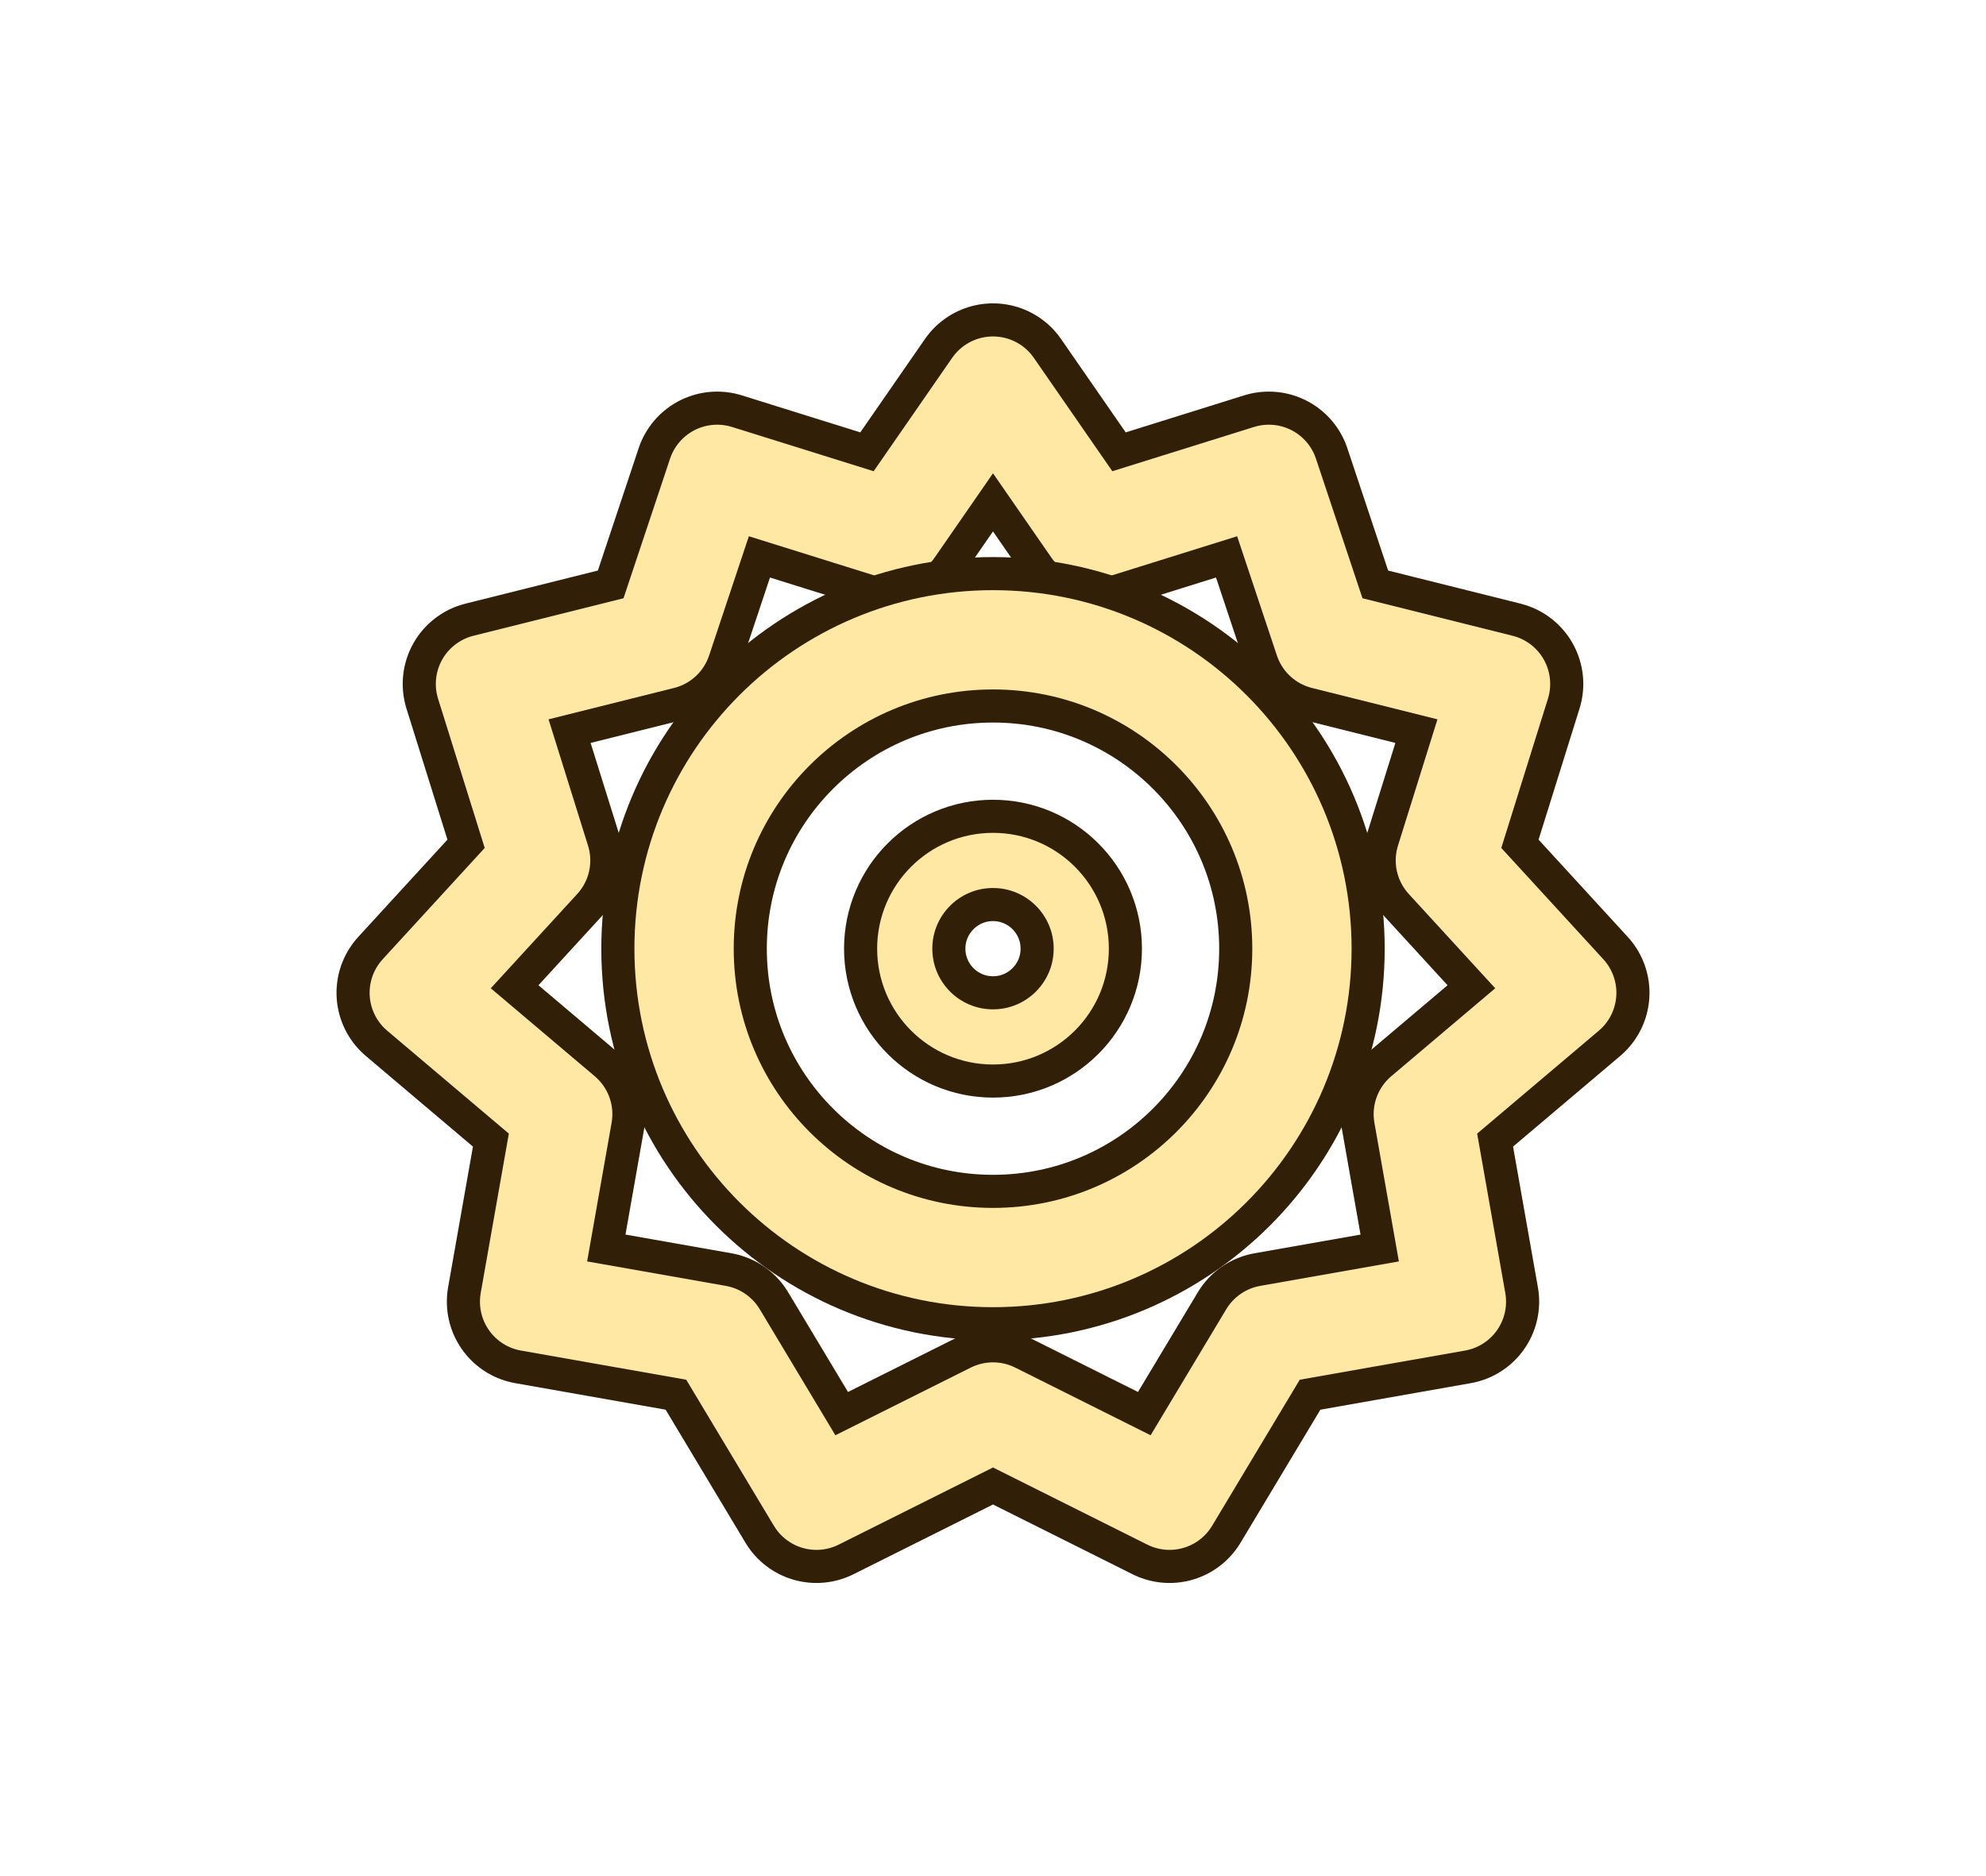
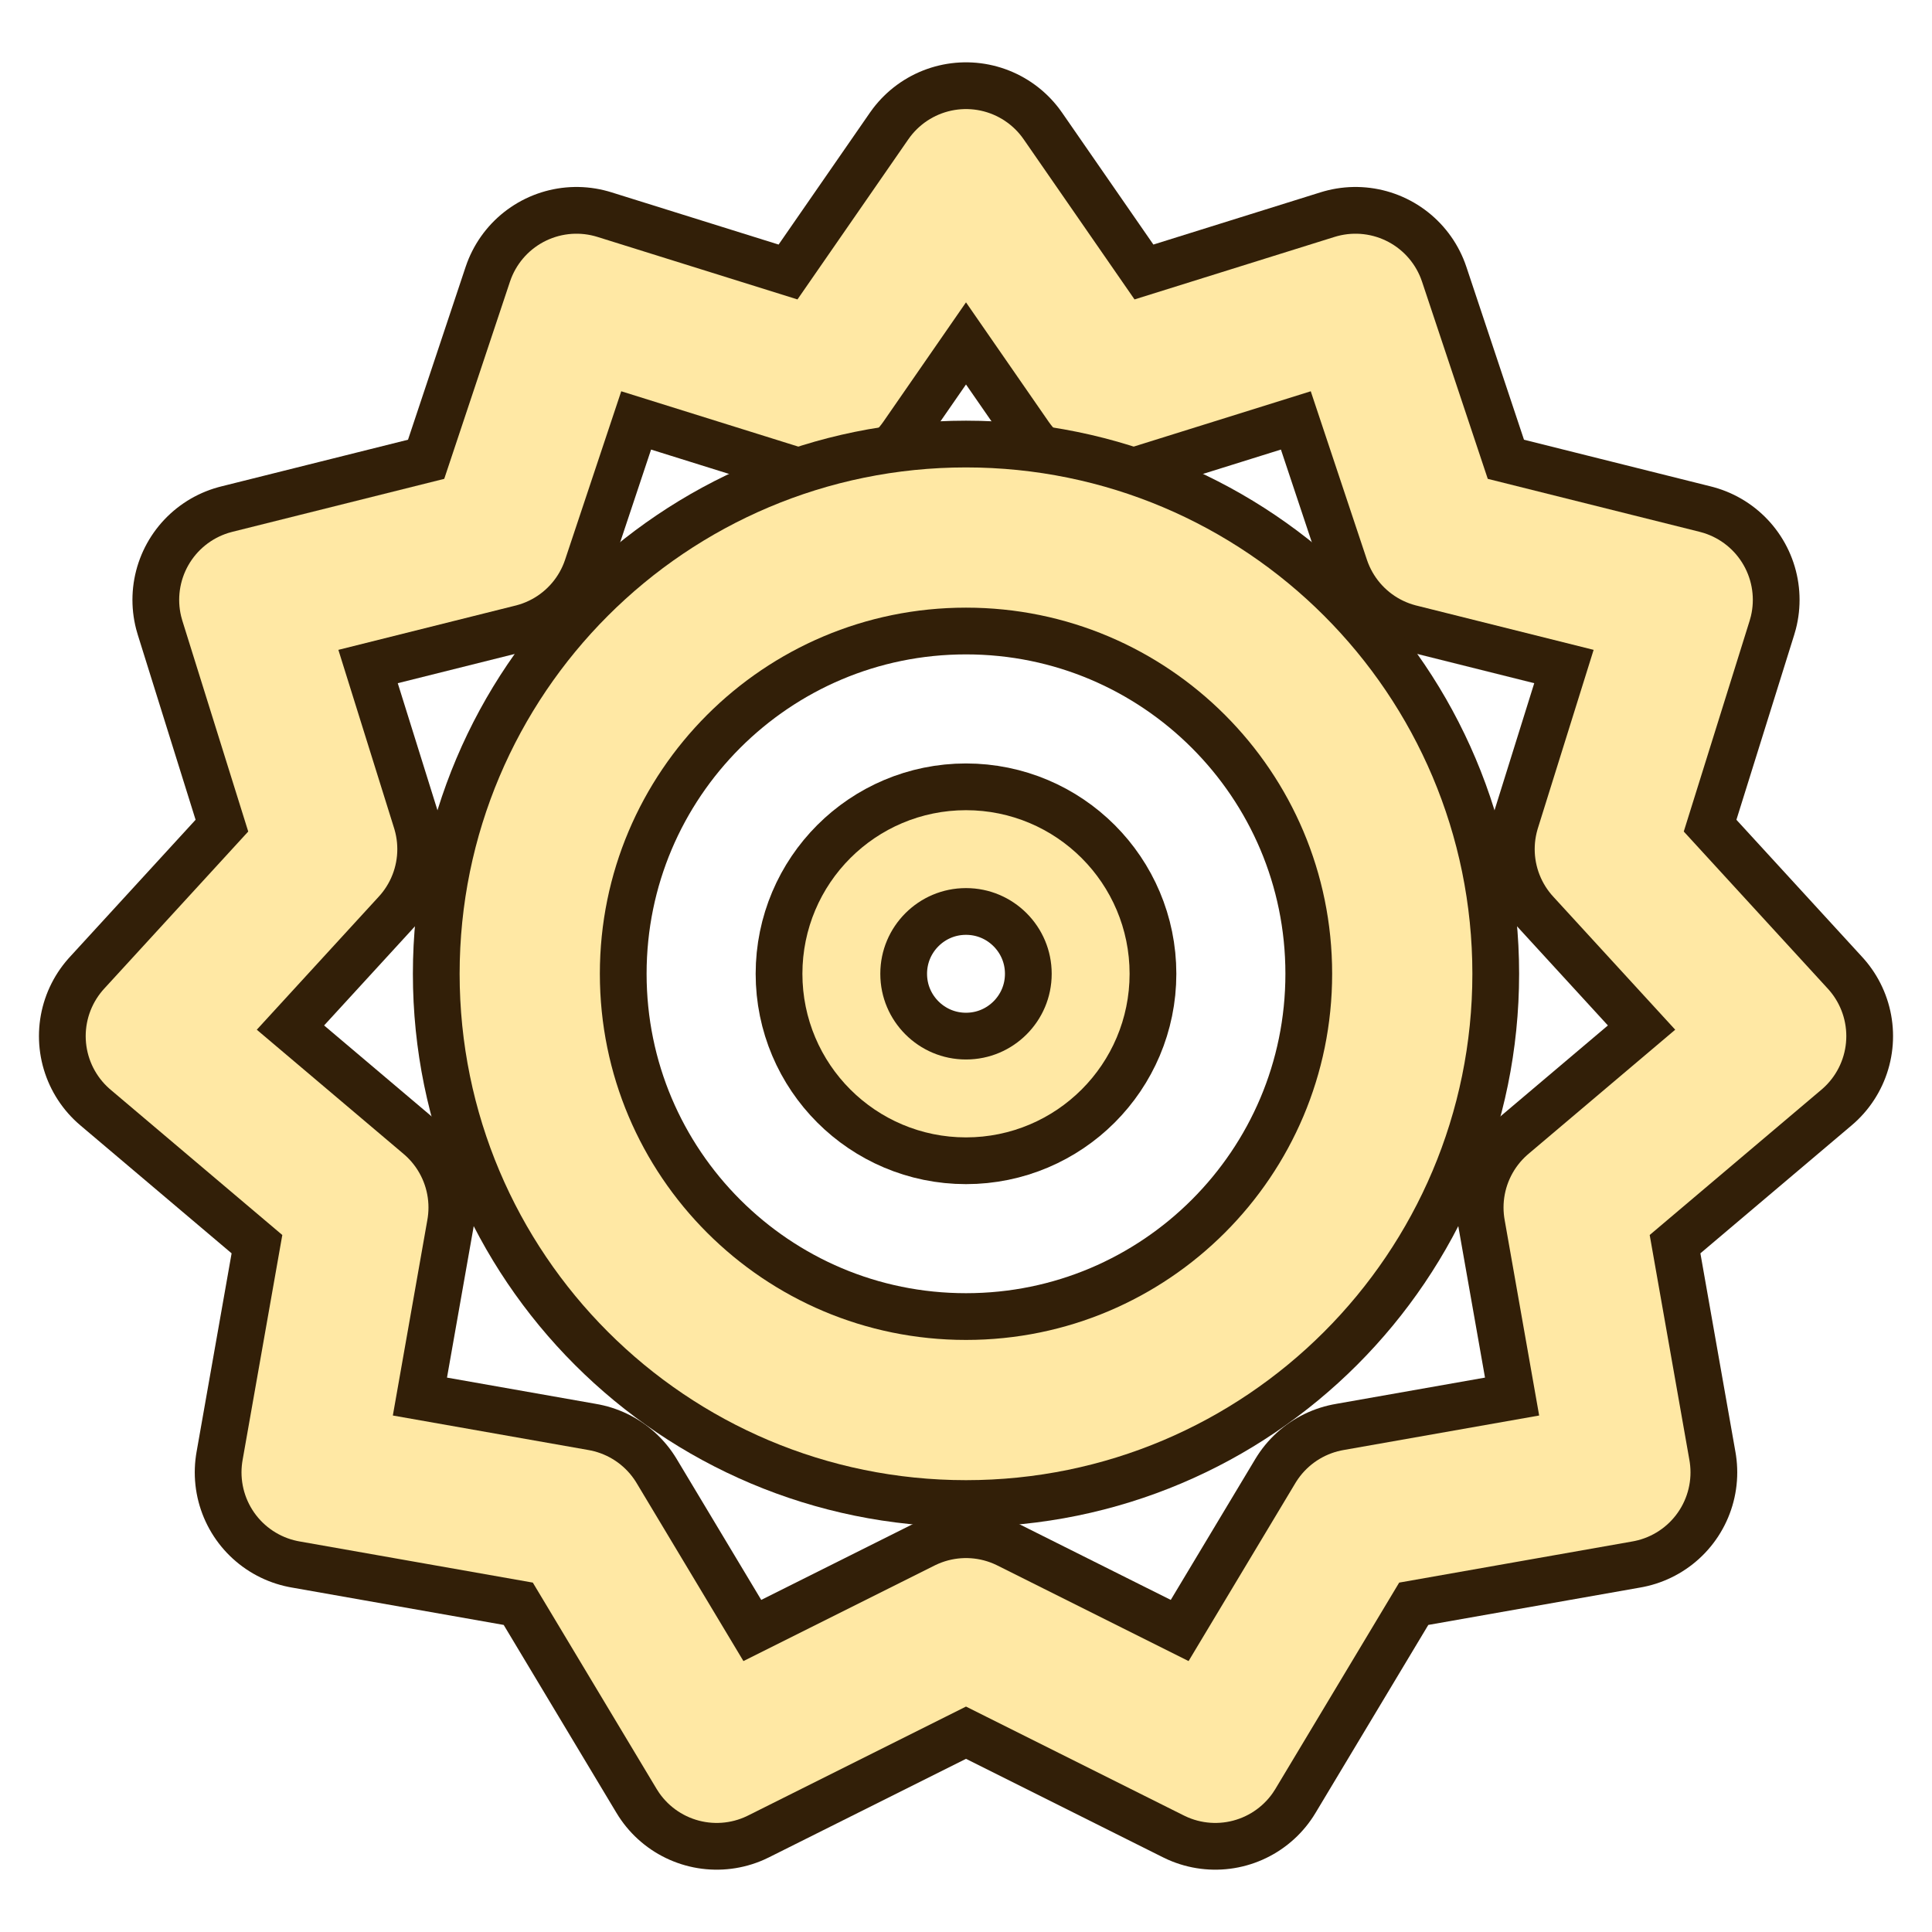
- <svg xmlns="http://www.w3.org/2000/svg" width="180" height="170" viewBox="0 0 180 170">
+ <svg xmlns="http://www.w3.org/2000/svg" width="124" height="124" viewBox="28 23.5 124 124">
  <g fill="none" stroke-linejoin="round" stroke-linecap="round">
    <path d="M90 35 L99 48 L115 43 L120 58 L136 62 L131 78 L142 90 L129 101 L132 118 L115 121 L106 136 L90 128 L74 136 L65 121 L48 118 L51 101 L38 90 L49 78 L44 62 L60 58 L65 43 L81 48 Z" stroke="#321f08" stroke-width="15" />
    <path d="M90 35 L99 48 L115 43 L120 58 L136 62 L131 78 L142 90 L129 101 L132 118 L115 121 L106 136 L90 128 L74 136 L65 121 L48 118 L51 101 L38 90 L49 78 L44 62 L60 58 L65 43 L81 48 Z" stroke="#ffe8a4" stroke-width="9" />
    <circle cx="90" cy="86" r="28" stroke="#321f08" stroke-width="15" />
    <circle cx="90" cy="86" r="28" stroke="#ffe8a4" stroke-width="9" />
    <circle cx="90" cy="86" r="8" stroke="#321f08" stroke-width="11" />
    <circle cx="90" cy="86" r="8" stroke="#ffe8a4" stroke-width="5" />
  </g>
</svg>
